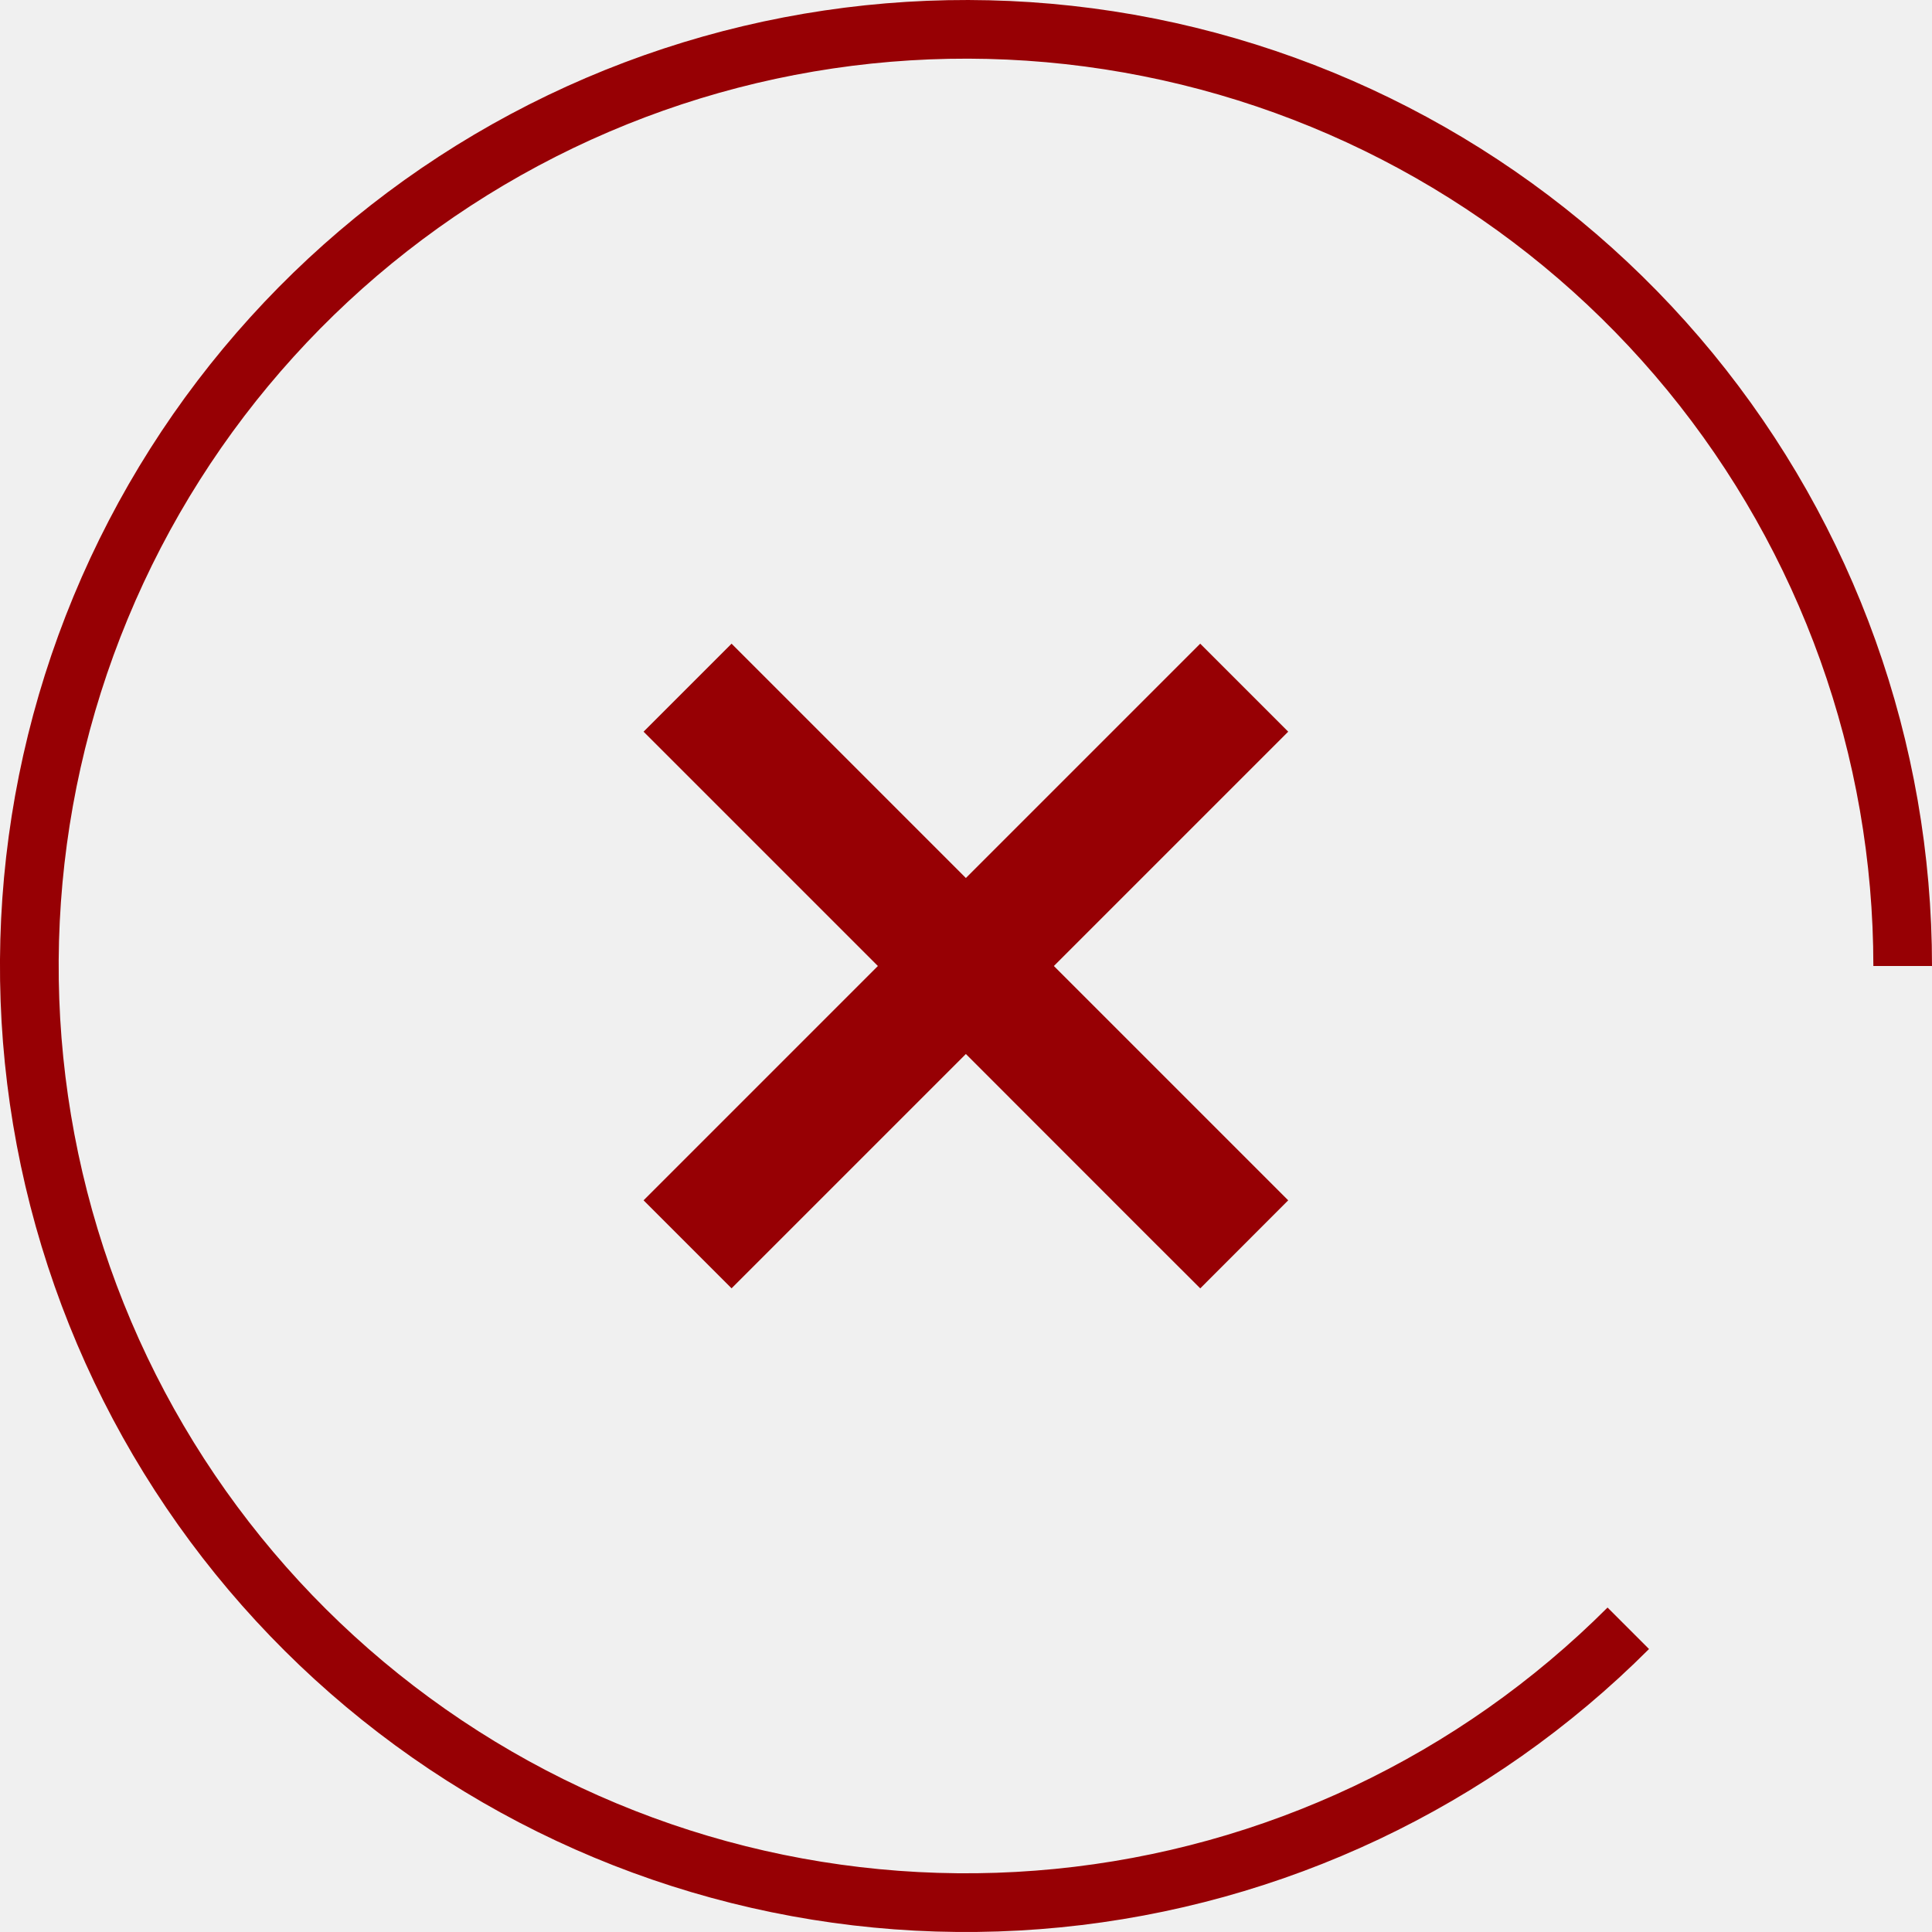
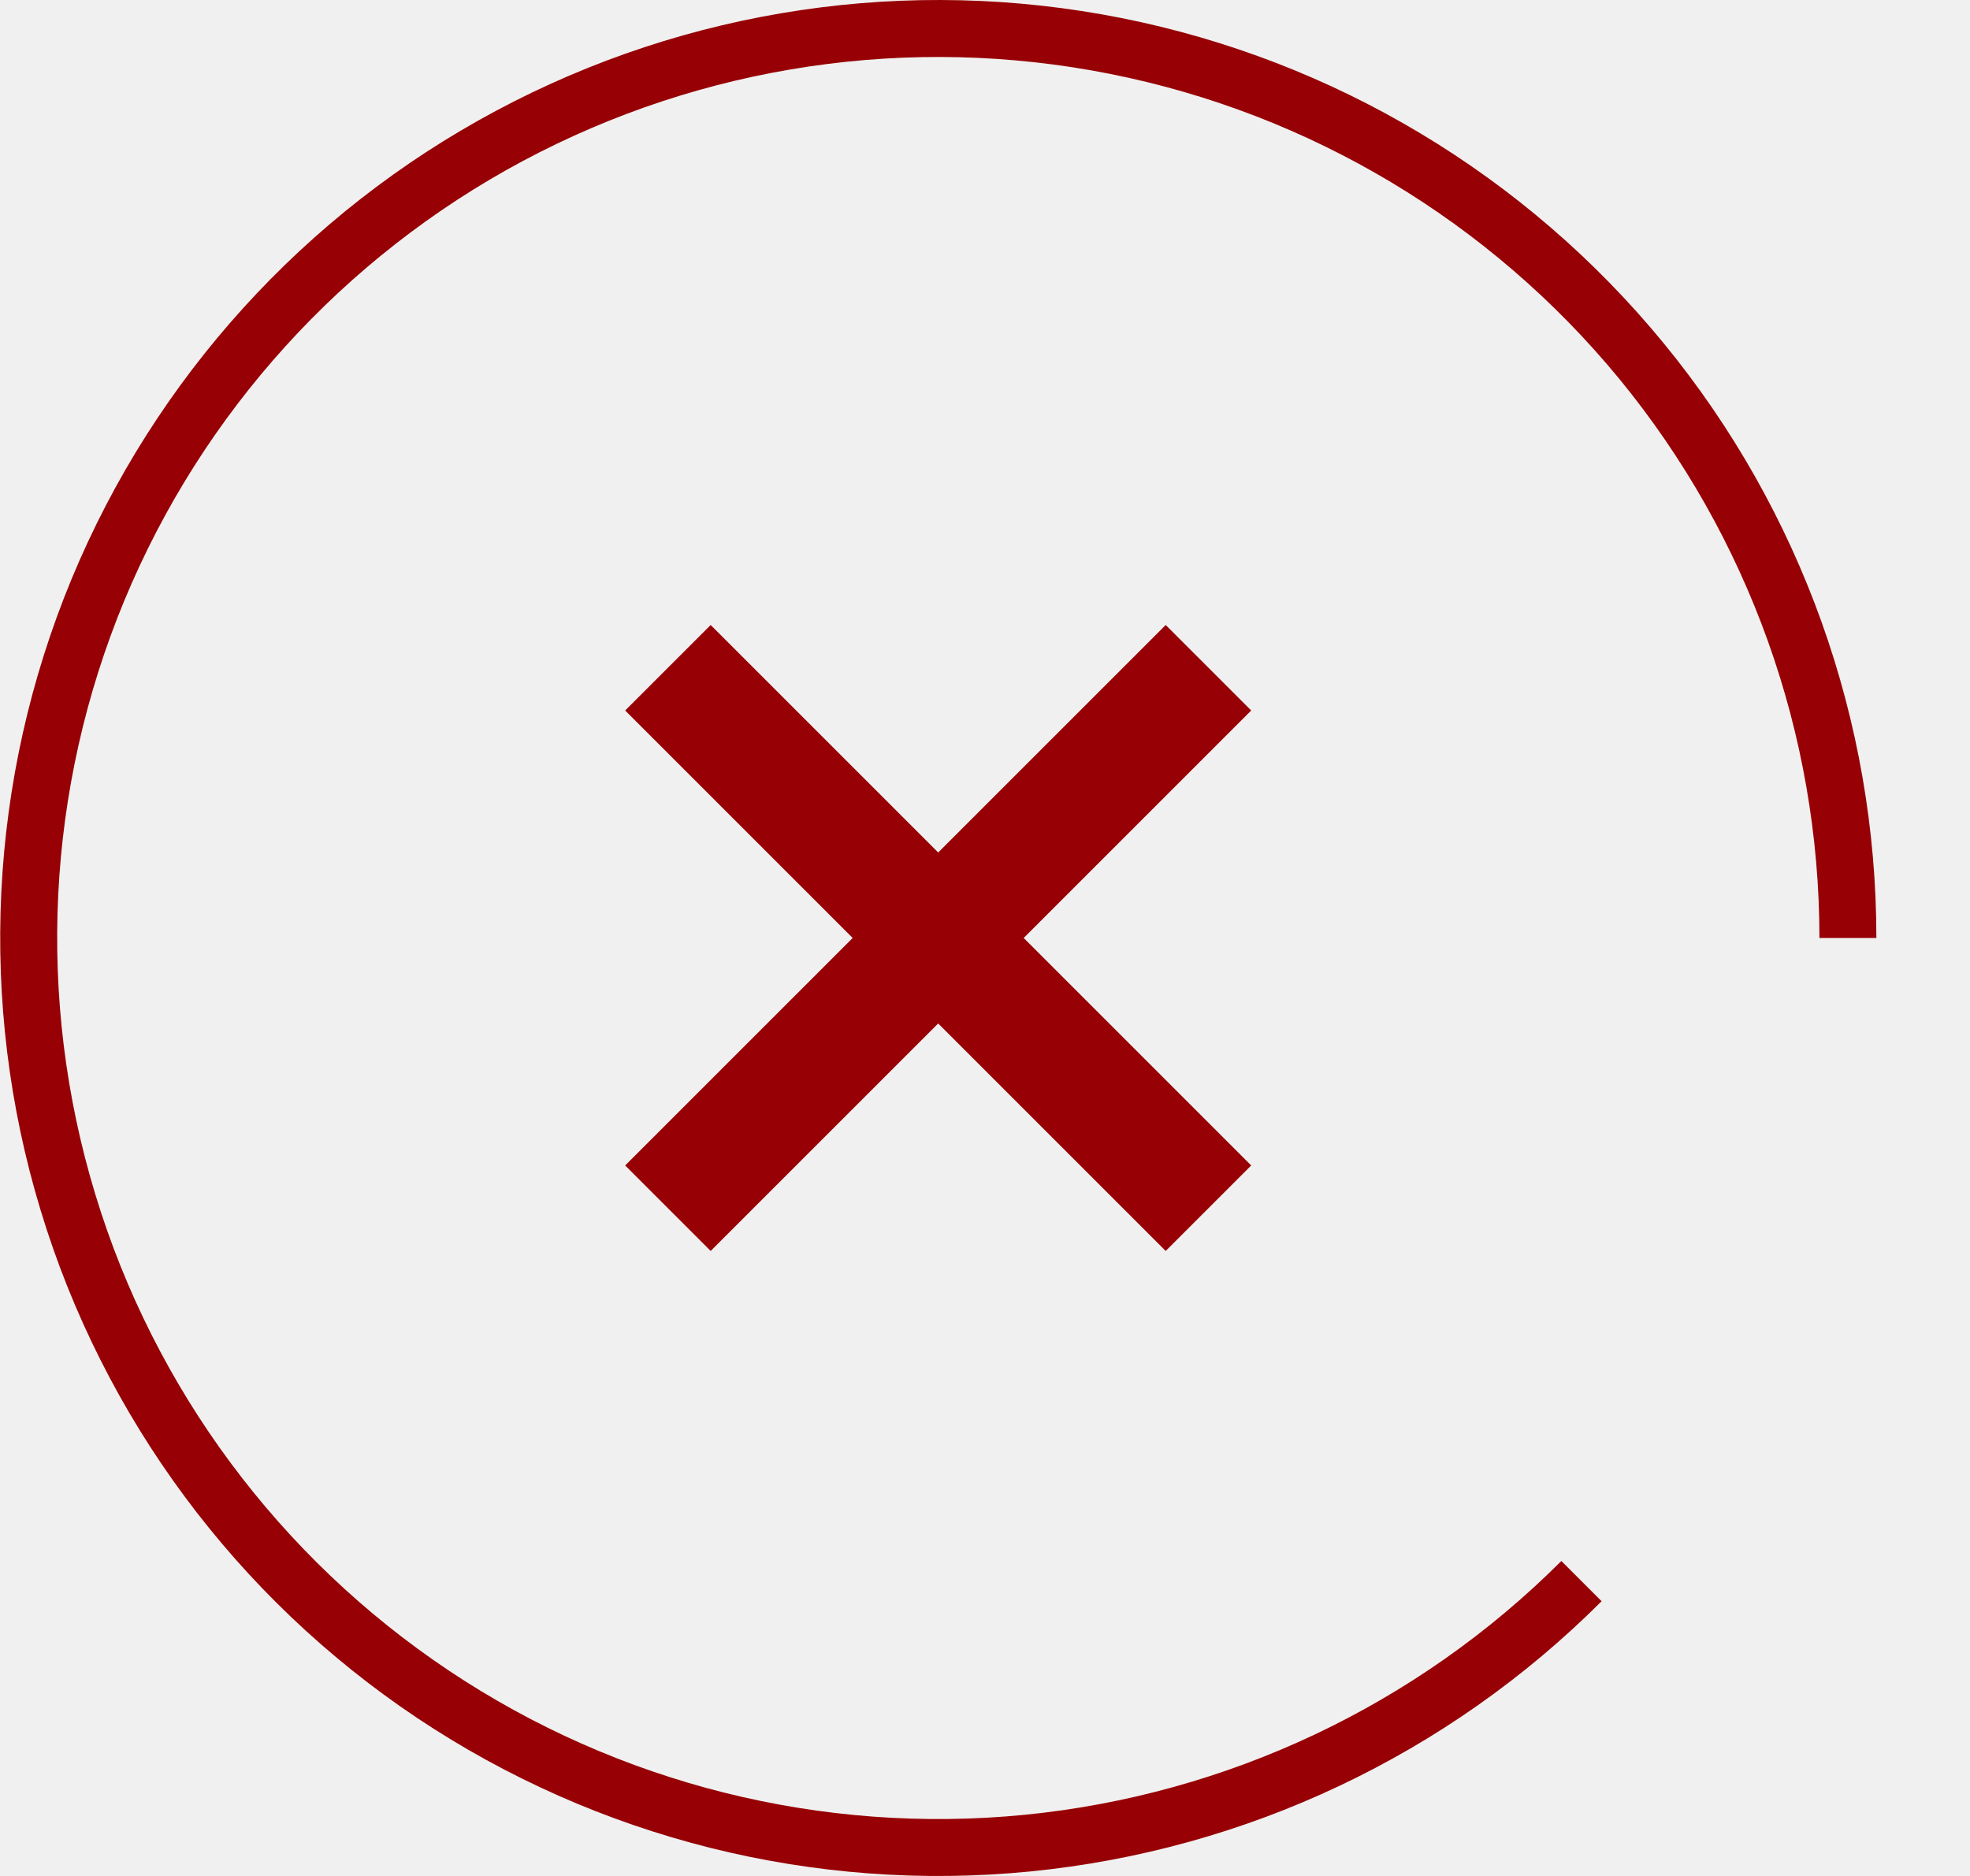
- <svg xmlns="http://www.w3.org/2000/svg" width="17" height="17" viewBox="0 0 17 17" fill="none">
-   <path d="M6.05 6.051L8.499 8.5M8.499 8.5L10.502 10.504L10.948 10.949L8.499 8.5ZM8.499 8.5L10.948 6.051M8.499 8.5L6.05 10.949" stroke="#970004" stroke-width="1.095" />
-   <mask id="path-2-inside-1_210_3325" fill="white">
-     <path d="M17 8.5C17 6.533 16.318 4.628 15.071 3.108C13.823 1.588 12.087 0.547 10.158 0.163C8.23 -0.22 6.227 0.077 4.493 1.004C2.759 1.931 1.4 3.43 0.647 5.247C-0.106 7.064 -0.205 9.086 0.366 10.967C0.937 12.849 2.143 14.475 3.778 15.568C5.413 16.66 7.376 17.152 9.333 16.959C11.29 16.766 13.12 15.901 14.51 14.51L14.145 14.145C12.839 15.451 11.121 16.264 9.283 16.445C7.444 16.626 5.6 16.165 4.064 15.138C2.529 14.112 1.396 12.585 0.86 10.818C0.324 9.05 0.417 7.151 1.124 5.445C1.831 3.738 3.107 2.33 4.736 1.459C6.365 0.588 8.246 0.309 10.058 0.67C11.869 1.03 13.5 2.007 14.672 3.435C15.843 4.863 16.484 6.653 16.484 8.5H17Z" />
+ <svg xmlns="http://www.w3.org/2000/svg" width="21" height="20" viewBox="0 0 21 20" fill="none">
+   <path d="M7.12 7.119L10.001 10M10.001 10L12.358 12.357L12.882 12.881L10.001 10ZM10.001 10L12.882 7.119M10.001 10L7.12 12.881" stroke="#970004" stroke-width="1.289" />
+   <mask id="path-2-inside-1_254_3940" fill="white">
+     <path d="M20.002 10C20.002 7.686 19.2 5.444 17.732 3.656C16.264 1.868 14.222 0.643 11.953 0.192C9.684 -0.259 7.328 0.09 5.288 1.181C3.248 2.271 1.649 4.036 0.763 6.173C-0.122 8.311 -0.239 10.689 0.433 12.903C1.104 15.117 2.523 17.029 4.446 18.315C6.37 19.6 8.68 20.179 10.982 19.952C13.284 19.725 15.437 18.707 17.073 17.071L16.644 16.642C15.107 18.178 13.085 19.134 10.923 19.348C8.76 19.561 6.59 19.017 4.784 17.81C2.977 16.602 1.644 14.806 1.014 12.727C0.383 10.647 0.493 8.413 1.324 6.406C2.156 4.398 3.658 2.741 5.574 1.716C7.491 0.692 9.703 0.364 11.834 0.788C13.966 1.212 15.884 2.362 17.263 4.041C18.641 5.721 19.395 7.827 19.395 10H20.002Z" />
  </mask>
-   <path d="M17 8.5C17 6.533 16.318 4.628 15.071 3.108C13.823 1.588 12.087 0.547 10.158 0.163C8.23 -0.22 6.227 0.077 4.493 1.004C2.759 1.931 1.4 3.43 0.647 5.247C-0.106 7.064 -0.205 9.086 0.366 10.967C0.937 12.849 2.143 14.475 3.778 15.568C5.413 16.66 7.376 17.152 9.333 16.959C11.29 16.766 13.12 15.901 14.51 14.51L14.145 14.145C12.839 15.451 11.121 16.264 9.283 16.445C7.444 16.626 5.6 16.165 4.064 15.138C2.529 14.112 1.396 12.585 0.86 10.818C0.324 9.05 0.417 7.151 1.124 5.445C1.831 3.738 3.107 2.33 4.736 1.459C6.365 0.588 8.246 0.309 10.058 0.67C11.869 1.03 13.5 2.007 14.672 3.435C15.843 4.863 16.484 6.653 16.484 8.5H17Z" stroke="#970004" stroke-width="2.19" mask="url(#path-2-inside-1_210_3325)" />
+   <path d="M20.002 10C20.002 7.686 19.2 5.444 17.732 3.656C16.264 1.868 14.222 0.643 11.953 0.192C9.684 -0.259 7.328 0.09 5.288 1.181C3.248 2.271 1.649 4.036 0.763 6.173C-0.122 8.311 -0.239 10.689 0.433 12.903C1.104 15.117 2.523 17.029 4.446 18.315C6.37 19.6 8.68 20.179 10.982 19.952C13.284 19.725 15.437 18.707 17.073 17.071L16.644 16.642C15.107 18.178 13.085 19.134 10.923 19.348C8.76 19.561 6.59 19.017 4.784 17.81C2.977 16.602 1.644 14.806 1.014 12.727C0.383 10.647 0.493 8.413 1.324 6.406C2.156 4.398 3.658 2.741 5.574 1.716C7.491 0.692 9.703 0.364 11.834 0.788C13.966 1.212 15.884 2.362 17.263 4.041C18.641 5.721 19.395 7.827 19.395 10H20.002Z" stroke="#970004" stroke-width="2.577" mask="url(#path-2-inside-1_254_3940)" />
</svg>
